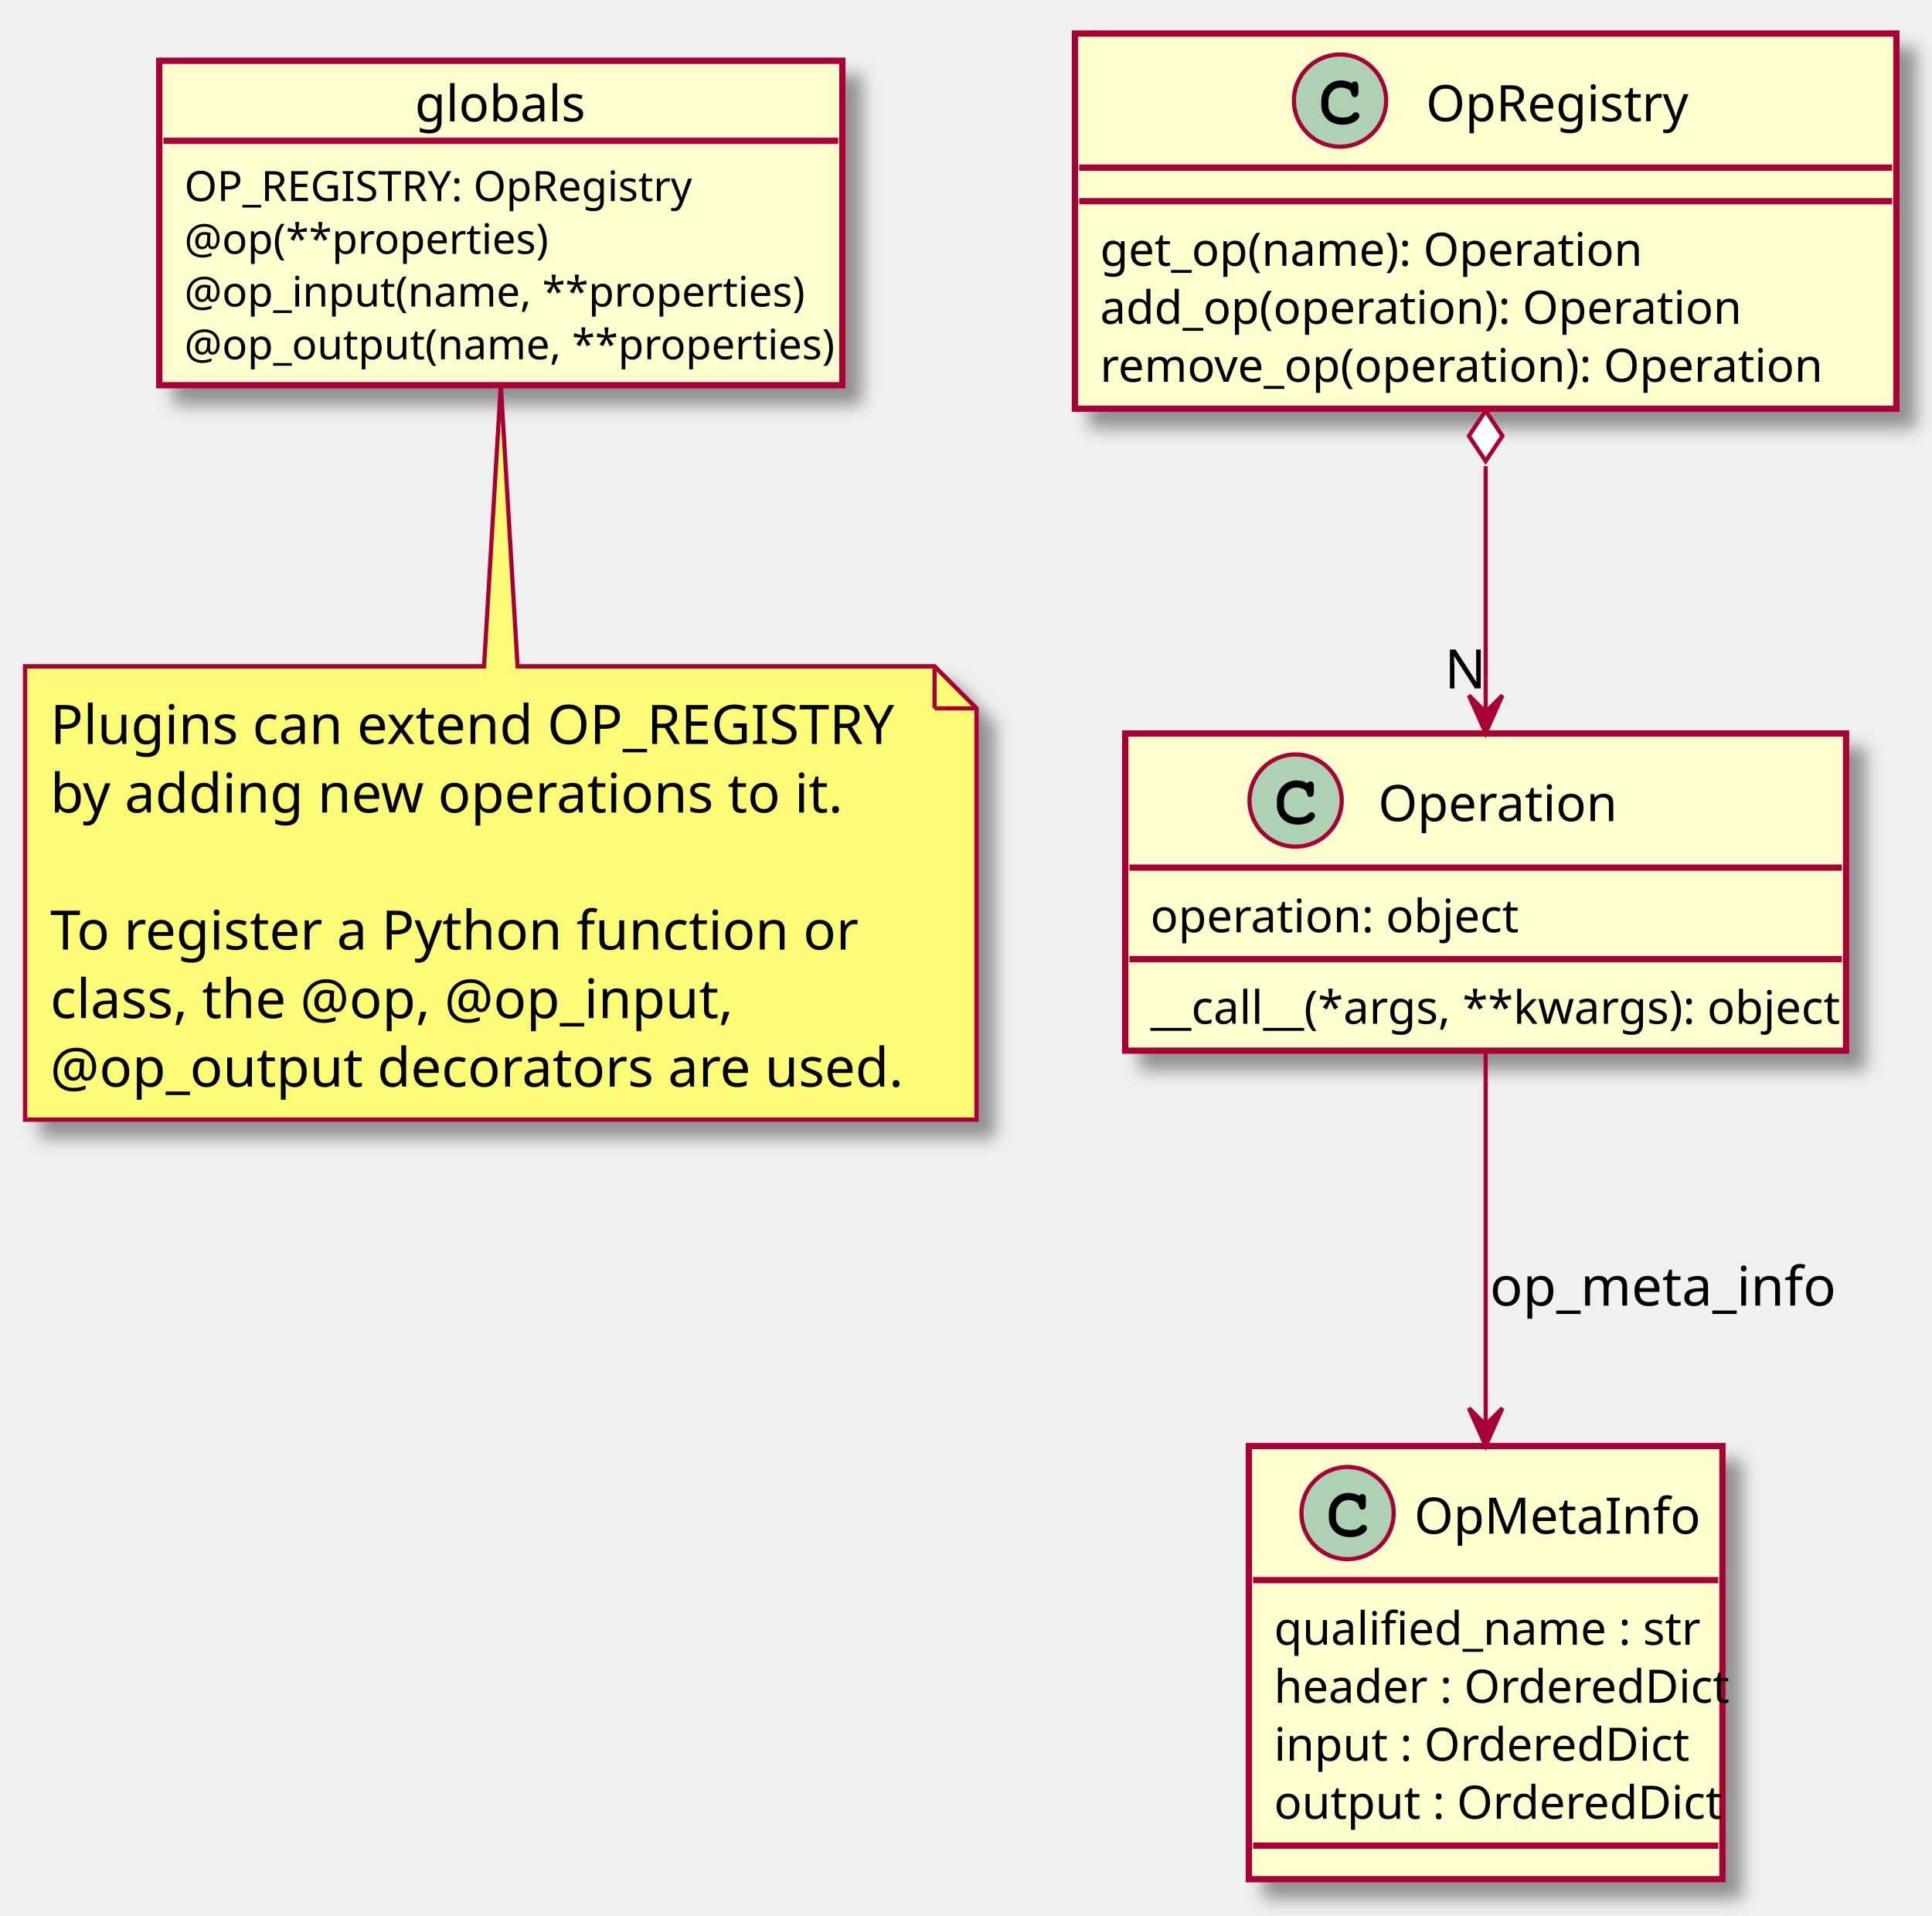
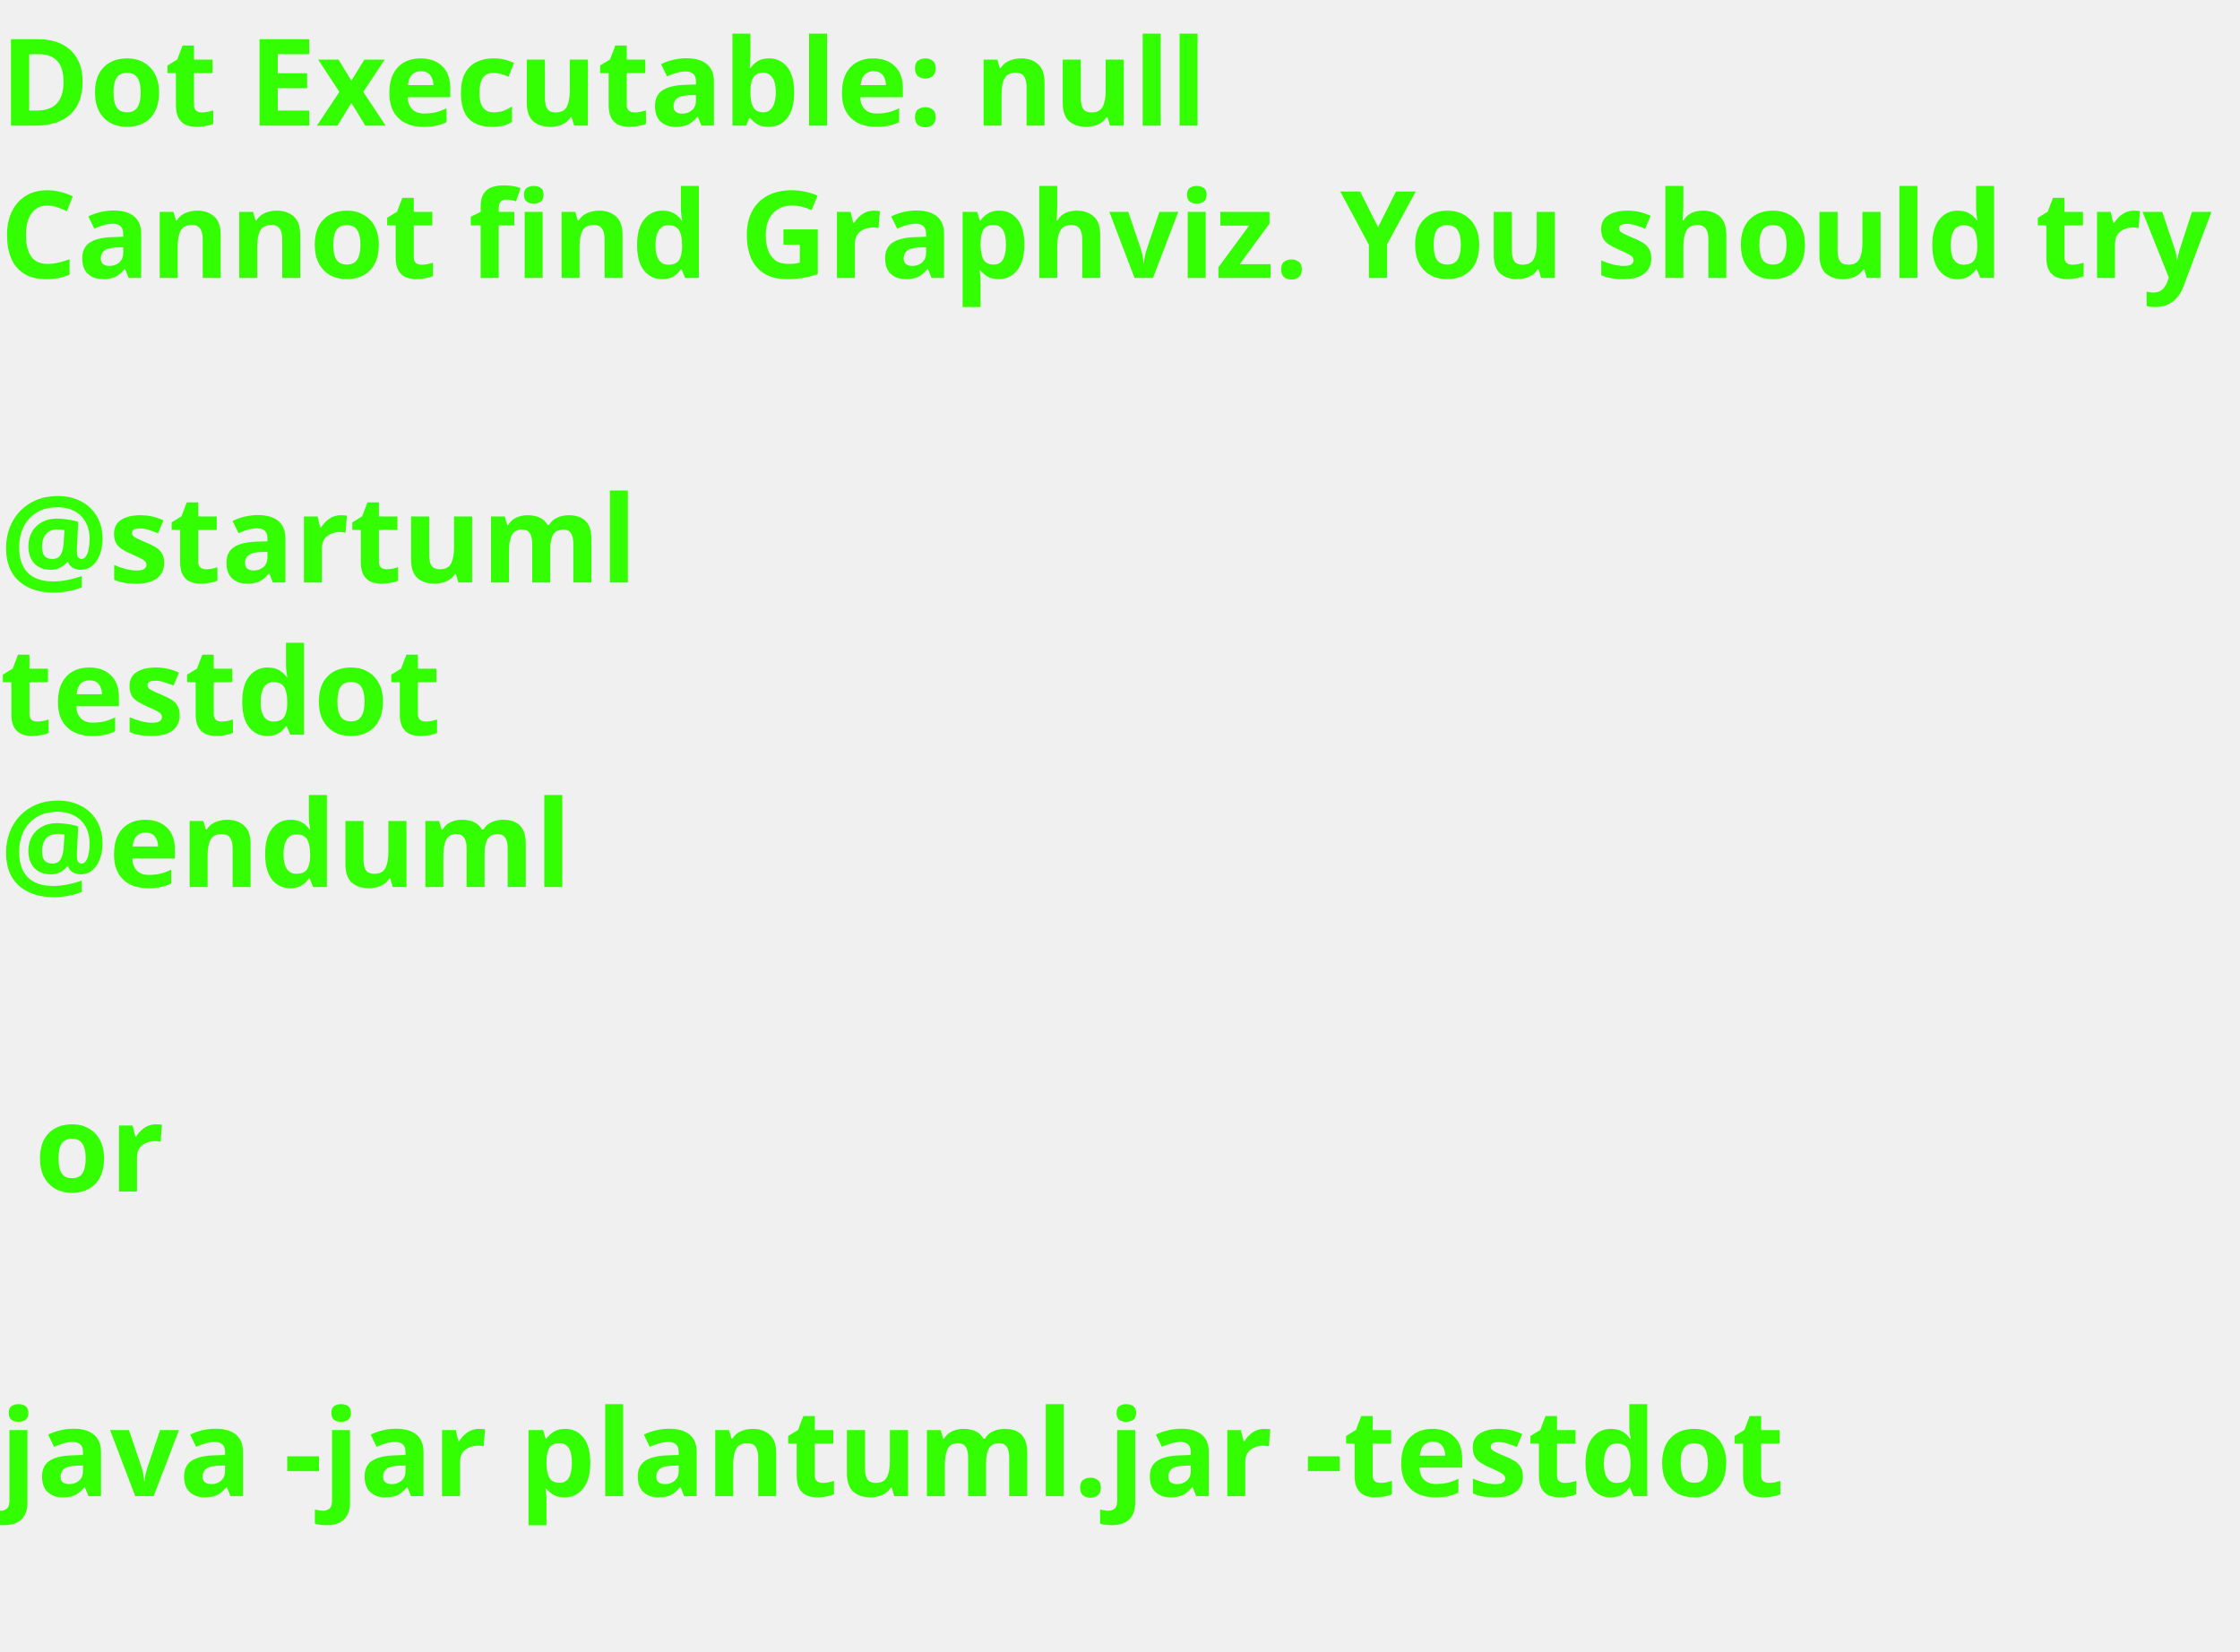
- <svg xmlns="http://www.w3.org/2000/svg" height="457px" style="width:461px;height:457px;" version="1.1" viewBox="0 0 461 457" width="461px">
-   <defs>
-     <filter height="300%" id="f1" width="300%" x="-1" y="-1">
-       <feGaussianBlur result="blurOut" stdDeviation="2.0" />
-       <feColorMatrix in="blurOut" result="blurOut2" type="matrix" values="0 0 0 0 0 0 0 0 0 0 0 0 0 0 0 0 0 0 .4 0" />
-       <feOffset dx="4.0" dy="4.0" in="blurOut2" result="blurOut3" />
-       <feBlend in="SourceGraphic" in2="blurOut3" mode="normal" />
-     </filter>
-   </defs>
+ <svg xmlns="http://www.w3.org/2000/svg" height="191px" style="width:259px;height:191px;background:#000000;" version="1.1" viewBox="0 0 259 191" width="259px">
+   <defs />
  <g>
-     <rect fill="#FEFECE" filter="url(#f1)" height="77.406" style="stroke: #A80036; stroke-width: 1.5;" width="163" x="38" y="14.5" />
-     <text fill="#000000" font-family="sans-serif" font-size="12" lengthAdjust="spacingAndGlyphs" textLength="41" x="99" y="28.957">globals</text>
-     <line style="stroke: #A80036; stroke-width: 1.5;" x1="39" x2="200" y1="33.594" y2="33.594" />
-     <text fill="#000000" font-family="sans-serif" font-size="10" lengthAdjust="spacingAndGlyphs" textLength="131" x="44" y="47.975">OP_REGISTRY: OpRegistry</text>
-     <text fill="#000000" font-family="sans-serif" font-size="10" lengthAdjust="spacingAndGlyphs" textLength="82" x="44" y="60.553">@op(**properties)</text>
-     <text fill="#000000" font-family="sans-serif" font-size="10" lengthAdjust="spacingAndGlyphs" textLength="145" x="44" y="73.131">@op_input(name, **properties)</text>
-     <text fill="#000000" font-family="sans-serif" font-size="10" lengthAdjust="spacingAndGlyphs" textLength="151" x="44" y="85.709">@op_output(name, **properties)</text>
-     <polygon fill="#FBFB77" filter="url(#f1)" points="6,159,6,267.109,233,267.109,233,169,223,159,6,159" style="stroke: #A80036; stroke-width: 1.0;" />
-     <polygon fill="#FBFB77" points="6,159,6,267.109,233,267.109,233,169,223,159,123.5,159,119.5,91.845,115.5,159,6,159" style="stroke: #A80036; stroke-width: 1.0;" />
-     <line style="stroke: #A80036; stroke-width: 1.0;" x1="223" x2="223" y1="159" y2="169" />
-     <line style="stroke: #A80036; stroke-width: 1.0;" x1="233" x2="223" y1="169" y2="169" />
-     <text fill="#000000" font-family="sans-serif" font-size="13" lengthAdjust="spacingAndGlyphs" textLength="206" x="12" y="177.495">Plugins can extend OP_REGISTRY</text>
-     <text fill="#000000" font-family="sans-serif" font-size="13" lengthAdjust="spacingAndGlyphs" textLength="177" x="12" y="193.847">by adding new operations to it.</text>
-     <text fill="#000000" font-family="sans-serif" font-size="13" lengthAdjust="spacingAndGlyphs" textLength="0" x="16" y="210.198" />
-     <text fill="#000000" font-family="sans-serif" font-size="13" lengthAdjust="spacingAndGlyphs" textLength="181" x="12" y="226.55">To register a Python function or</text>
-     <text fill="#000000" font-family="sans-serif" font-size="13" lengthAdjust="spacingAndGlyphs" textLength="162" x="12" y="242.901">class, the @op, @op_input,</text>
-     <text fill="#000000" font-family="sans-serif" font-size="13" lengthAdjust="spacingAndGlyphs" textLength="193" x="12" y="259.253">@op_output decorators are used.</text>
-     <rect fill="#FEFECE" filter="url(#f1)" height="89.508" style="stroke: #A80036; stroke-width: 1.5;" width="196" x="256.5" y="8" />
-     <ellipse cx="319.75" cy="24" fill="#ADD1B2" rx="11" ry="11" style="stroke: #A80036; stroke-width: 1.0;" />
-     <path d="M322.516,19.875 Q322.672,19.656 322.859,19.547 Q323.047,19.438 323.266,19.438 Q323.641,19.438 323.875,19.695 Q324.109,19.953 324.109,20.562 L324.109,22.016 Q324.109,22.625 323.875,22.891 Q323.641,23.156 323.266,23.156 Q322.922,23.156 322.719,22.953 Q322.516,22.766 322.406,22.25 Q322.359,21.891 322.172,21.703 Q321.844,21.328 321.234,21.109 Q320.625,20.891 320,20.891 Q319.234,20.891 318.602,21.219 Q317.969,21.547 317.477,22.297 Q316.984,23.047 316.984,24.078 L316.984,25.172 Q316.984,26.406 317.875,27.227 Q318.766,28.047 320.359,28.047 Q321.297,28.047 321.953,27.797 Q322.344,27.641 322.766,27.203 Q323.031,26.938 323.18,26.859 Q323.328,26.781 323.531,26.781 Q323.859,26.781 324.117,27.039 Q324.375,27.297 324.375,27.641 Q324.375,27.984 324.031,28.391 Q323.531,28.969 322.734,29.297 Q321.656,29.75 320.359,29.75 Q318.844,29.75 317.641,29.125 Q316.656,28.625 315.969,27.555 Q315.281,26.484 315.281,25.203 L315.281,24.047 Q315.281,22.719 315.898,21.57 Q316.516,20.422 317.609,19.805 Q318.703,19.188 319.938,19.188 Q320.672,19.188 321.32,19.352 Q321.969,19.516 322.516,19.875 Z " />
-     <text fill="#000000" font-family="sans-serif" font-size="12" lengthAdjust="spacingAndGlyphs" textLength="61" x="340.25" y="28.91">OpRegistry</text>
-     <line style="stroke: #A80036; stroke-width: 1.5;" x1="257.5" x2="451.5" y1="40" y2="40" />
-     <line style="stroke: #A80036; stroke-width: 1.5;" x1="257.5" x2="451.5" y1="48" y2="48" />
-     <text fill="#000000" font-family="sans-serif" font-size="11" lengthAdjust="spacingAndGlyphs" textLength="144" x="262.5" y="63.419">get_op(name): Operation</text>
-     <text fill="#000000" font-family="sans-serif" font-size="11" lengthAdjust="spacingAndGlyphs" textLength="166" x="262.5" y="77.255">add_op(operation): Operation</text>
-     <text fill="#000000" font-family="sans-serif" font-size="11" lengthAdjust="spacingAndGlyphs" textLength="184" x="262.5" y="91.091">remove_op(operation): Operation</text>
-     <rect fill="#FEFECE" filter="url(#f1)" height="75.672" style="stroke: #A80036; stroke-width: 1.5;" width="172" x="268.5" y="175" />
-     <ellipse cx="309.15" cy="191" fill="#ADD1B2" rx="11" ry="11" style="stroke: #A80036; stroke-width: 1.0;" />
-     <path d="M311.916,186.875 Q312.072,186.656 312.259,186.547 Q312.447,186.438 312.666,186.438 Q313.041,186.438 313.275,186.695 Q313.509,186.953 313.509,187.562 L313.509,189.016 Q313.509,189.625 313.275,189.891 Q313.041,190.156 312.666,190.156 Q312.322,190.156 312.119,189.953 Q311.916,189.766 311.806,189.25 Q311.759,188.891 311.572,188.703 Q311.244,188.328 310.634,188.109 Q310.025,187.891 309.4,187.891 Q308.634,187.891 308.002,188.219 Q307.369,188.547 306.877,189.297 Q306.384,190.047 306.384,191.078 L306.384,192.172 Q306.384,193.406 307.275,194.227 Q308.166,195.047 309.759,195.047 Q310.697,195.047 311.353,194.797 Q311.744,194.641 312.166,194.203 Q312.431,193.938 312.58,193.859 Q312.728,193.781 312.931,193.781 Q313.259,193.781 313.517,194.039 Q313.775,194.297 313.775,194.641 Q313.775,194.984 313.431,195.391 Q312.931,195.969 312.134,196.297 Q311.056,196.75 309.759,196.75 Q308.244,196.75 307.041,196.125 Q306.056,195.625 305.369,194.555 Q304.681,193.484 304.681,192.203 L304.681,191.047 Q304.681,189.719 305.298,188.57 Q305.916,187.422 307.009,186.805 Q308.103,186.188 309.337,186.188 Q310.072,186.188 310.72,186.352 Q311.369,186.516 311.916,186.875 Z " />
-     <text fill="#000000" font-family="sans-serif" font-size="12" lengthAdjust="spacingAndGlyphs" textLength="83" x="328.85" y="195.91">Operation</text>
-     <line style="stroke: #A80036; stroke-width: 1.5;" x1="269.5" x2="439.5" y1="207" y2="207" />
-     <text fill="#000000" font-family="sans-serif" font-size="11" lengthAdjust="spacingAndGlyphs" textLength="80" x="274.5" y="222.419">operation: object</text>
-     <line style="stroke: #A80036; stroke-width: 1.5;" x1="269.5" x2="439.5" y1="228.836" y2="228.836" />
-     <text fill="#000000" font-family="sans-serif" font-size="11" lengthAdjust="spacingAndGlyphs" textLength="160" x="274.5" y="244.255">__call__(*args, **kwargs): object</text>
-     <rect fill="#FEFECE" filter="url(#f1)" height="103.344" style="stroke: #A80036; stroke-width: 1.5;" width="113" x="298" y="345" />
-     <ellipse cx="321.55" cy="361" fill="#ADD1B2" rx="11" ry="11" style="stroke: #A80036; stroke-width: 1.0;" />
-     <path d="M324.316,356.875 Q324.472,356.656 324.659,356.547 Q324.847,356.438 325.066,356.438 Q325.441,356.438 325.675,356.695 Q325.909,356.953 325.909,357.562 L325.909,359.016 Q325.909,359.625 325.675,359.891 Q325.441,360.156 325.066,360.156 Q324.722,360.156 324.519,359.953 Q324.316,359.766 324.206,359.25 Q324.159,358.891 323.972,358.703 Q323.644,358.328 323.034,358.109 Q322.425,357.891 321.8,357.891 Q321.034,357.891 320.402,358.219 Q319.769,358.547 319.277,359.297 Q318.784,360.047 318.784,361.078 L318.784,362.172 Q318.784,363.406 319.675,364.227 Q320.566,365.047 322.159,365.047 Q323.097,365.047 323.753,364.797 Q324.144,364.641 324.566,364.203 Q324.831,363.938 324.98,363.859 Q325.128,363.781 325.331,363.781 Q325.659,363.781 325.917,364.039 Q326.175,364.297 326.175,364.641 Q326.175,364.984 325.831,365.391 Q325.331,365.969 324.534,366.297 Q323.456,366.75 322.159,366.75 Q320.644,366.75 319.441,366.125 Q318.456,365.625 317.769,364.555 Q317.081,363.484 317.081,362.203 L317.081,361.047 Q317.081,359.719 317.698,358.57 Q318.316,357.422 319.409,356.805 Q320.503,356.188 321.738,356.188 Q322.472,356.188 323.12,356.352 Q323.769,356.516 324.316,356.875 Z " />
-     <text fill="#000000" font-family="sans-serif" font-size="12" lengthAdjust="spacingAndGlyphs" textLength="62" x="337.45" y="365.91">OpMetaInfo</text>
-     <line style="stroke: #A80036; stroke-width: 1.5;" x1="299" x2="410" y1="377" y2="377" />
-     <text fill="#000000" font-family="sans-serif" font-size="11" lengthAdjust="spacingAndGlyphs" textLength="94" x="304" y="392.419">qualified_name : str</text>
-     <text fill="#000000" font-family="sans-serif" font-size="11" lengthAdjust="spacingAndGlyphs" textLength="101" x="304" y="406.255">header : OrderedDict</text>
-     <text fill="#000000" font-family="sans-serif" font-size="11" lengthAdjust="spacingAndGlyphs" textLength="90" x="304" y="420.091">input : OrderedDict</text>
-     <text fill="#000000" font-family="sans-serif" font-size="11" lengthAdjust="spacingAndGlyphs" textLength="97" x="304" y="433.927">output : OrderedDict</text>
-     <line style="stroke: #A80036; stroke-width: 1.5;" x1="299" x2="410" y1="440.344" y2="440.344" />
-     <path d="M354.5,111.215 C354.5,127.796 354.5,145.767 354.5,161.879 " fill="none" style="stroke: #A80036; stroke-width: 1.0;" />
-     <polygon fill="#A80036" points="354.5,174.905,358.5,165.905,354.5,169.905,350.5,165.905,354.5,174.905" style="stroke: #A80036; stroke-width: 1.0;" />
-     <line style="stroke: #A80036; stroke-width: 1.0;" x1="354.5" x2="354.5" y1="169.905" y2="161.905" />
-     <polygon fill="#FFFFFF" points="354.5,98.012,350.5,104.012,354.5,110.012,358.5,104.012,354.5,98.012" style="stroke: #A80036; stroke-width: 1.0;" />
-     <text fill="#000000" font-family="sans-serif" font-size="13" lengthAdjust="spacingAndGlyphs" textLength="9" x="344.698" y="164.25">N</text>
-     <path d="M354.5,251.167 C354.5,276.65 354.5,310.914 354.5,339.663 " fill="none" style="stroke: #A80036; stroke-width: 1.0;" />
-     <polygon fill="#A80036" points="354.5,344.964,358.5,335.964,354.5,339.964,350.5,335.964,354.5,344.964" style="stroke: #A80036; stroke-width: 1.0;" />
-     <text fill="#000000" font-family="sans-serif" font-size="13" lengthAdjust="spacingAndGlyphs" textLength="77" x="355.5" y="311.495">op_meta_info</text>
+     <text fill="#33FF02" font-family="sans-serif" font-size="14" font-weight="bold" lengthAdjust="spacingAndGlyphs" textLength="140" x="0" y="14.533">Dot Executable: null</text>
+     <text fill="#33FF02" font-family="sans-serif" font-size="14" font-weight="bold" lengthAdjust="spacingAndGlyphs" textLength="258" x="0" y="32.143">Cannot find Graphviz. You should try</text>
+     <text fill="#33FF02" font-family="sans-serif" font-size="14" font-weight="bold" lengthAdjust="spacingAndGlyphs" textLength="0" x="4" y="49.752" />
+     <text fill="#33FF02" font-family="sans-serif" font-size="14" font-weight="bold" lengthAdjust="spacingAndGlyphs" textLength="71" x="0" y="67.361">@startuml</text>
+     <text fill="#33FF02" font-family="sans-serif" font-size="14" font-weight="bold" lengthAdjust="spacingAndGlyphs" textLength="50" x="0" y="84.971">testdot</text>
+     <text fill="#33FF02" font-family="sans-serif" font-size="14" font-weight="bold" lengthAdjust="spacingAndGlyphs" textLength="66" x="0" y="102.58">@enduml</text>
+     <text fill="#33FF02" font-family="sans-serif" font-size="14" font-weight="bold" lengthAdjust="spacingAndGlyphs" textLength="0" x="4" y="120.189" />
+     <text fill="#33FF02" font-family="sans-serif" font-size="14" font-weight="bold" lengthAdjust="spacingAndGlyphs" textLength="15" x="4" y="137.799">or</text>
+     <text fill="#33FF02" font-family="sans-serif" font-size="14" font-weight="bold" lengthAdjust="spacingAndGlyphs" textLength="0" x="4" y="155.408" />
+     <text fill="#33FF02" font-family="sans-serif" font-size="14" font-weight="bold" lengthAdjust="spacingAndGlyphs" textLength="201" x="0" y="173.018">java -jar plantuml.jar -testdot</text>
+     <text fill="#33FF02" font-family="sans-serif" font-size="14" font-weight="bold" lengthAdjust="spacingAndGlyphs" textLength="0" x="4" y="190.627" />
  </g>
</svg>
